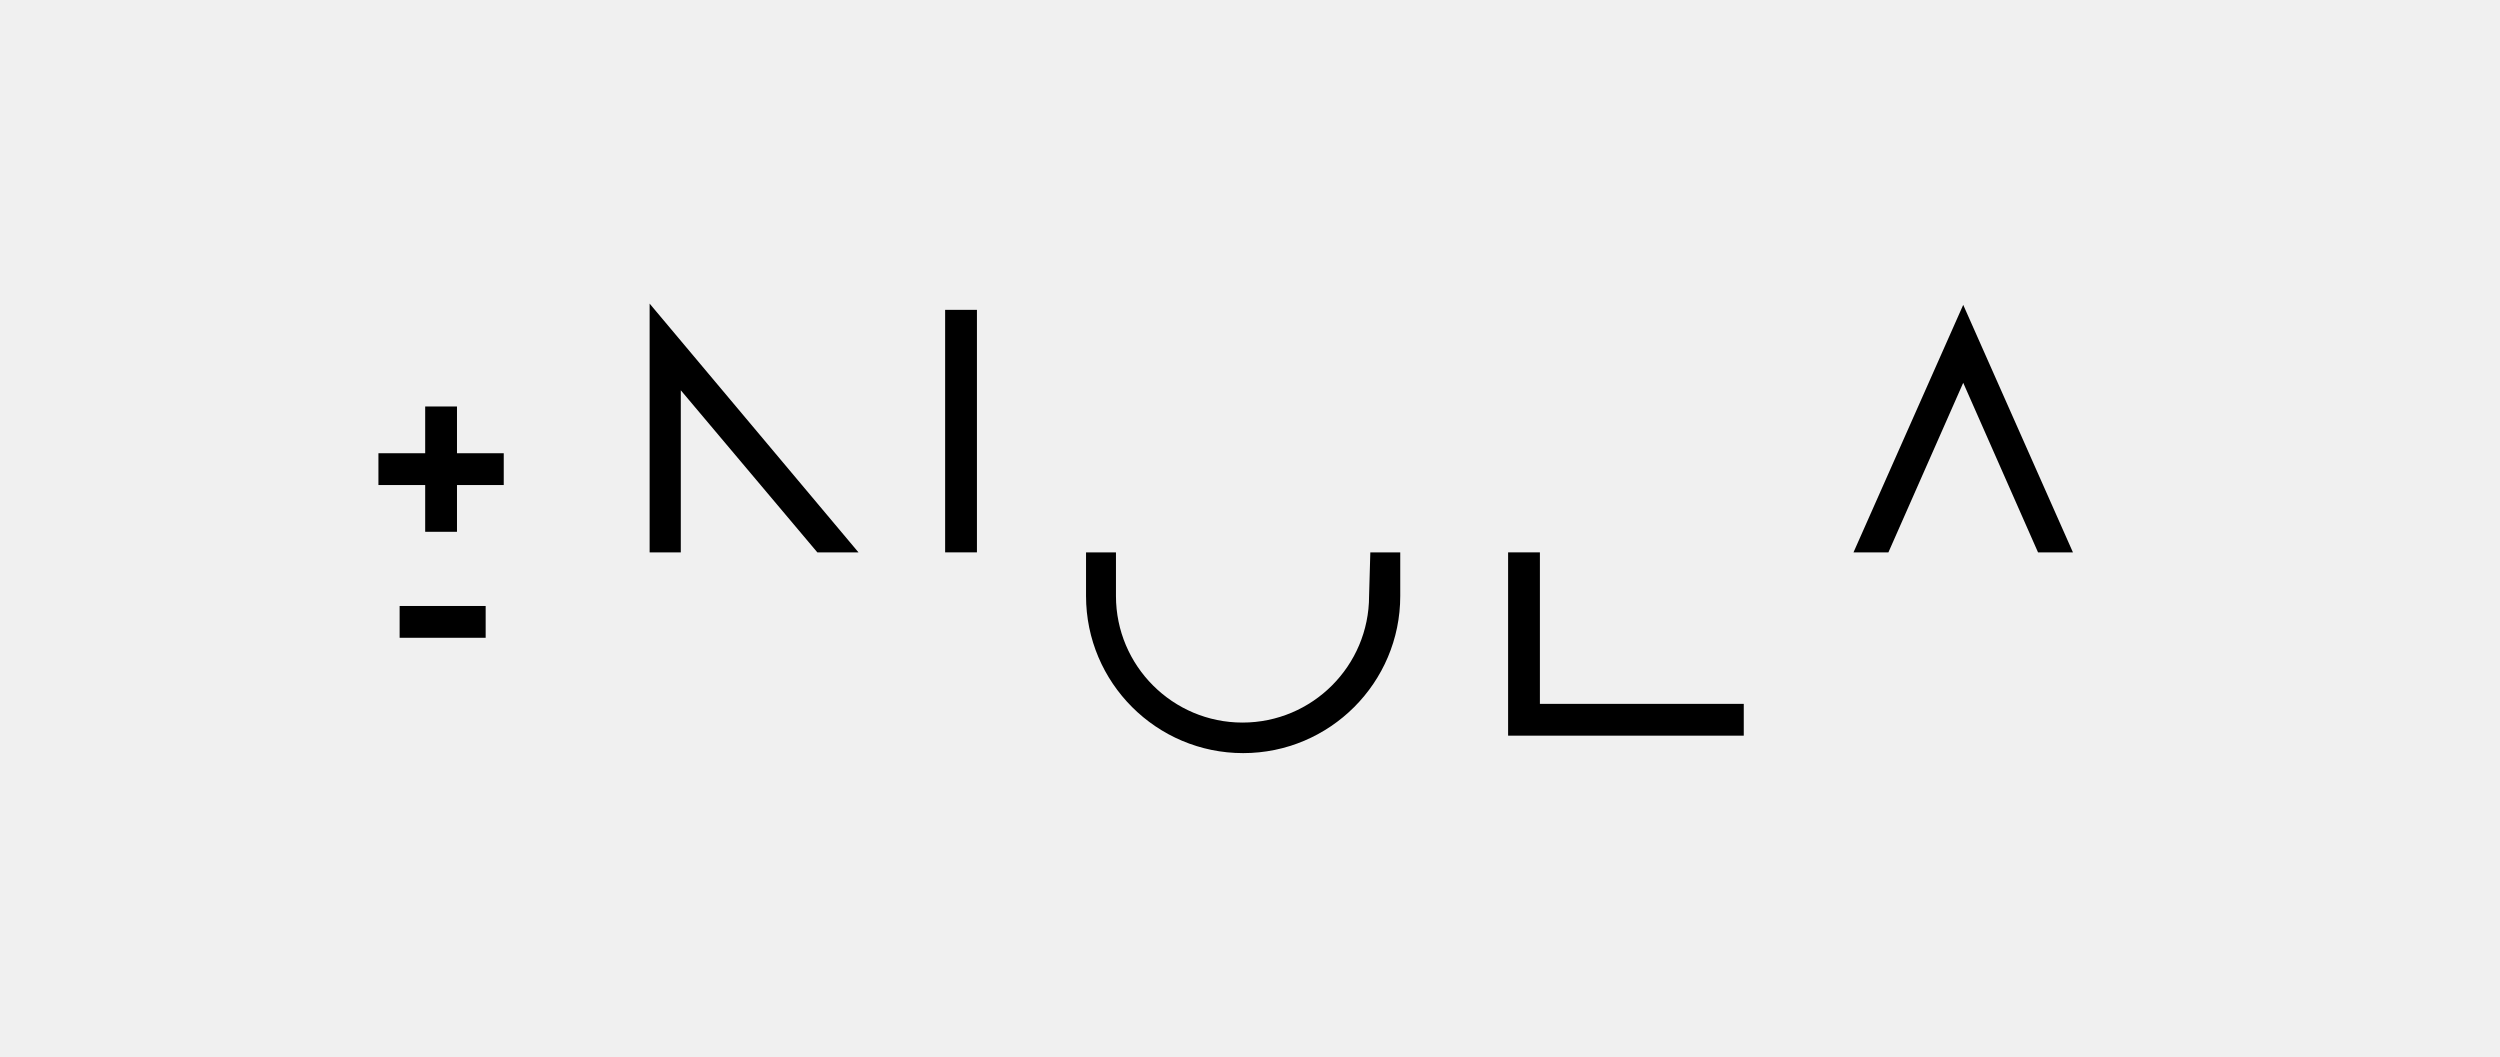
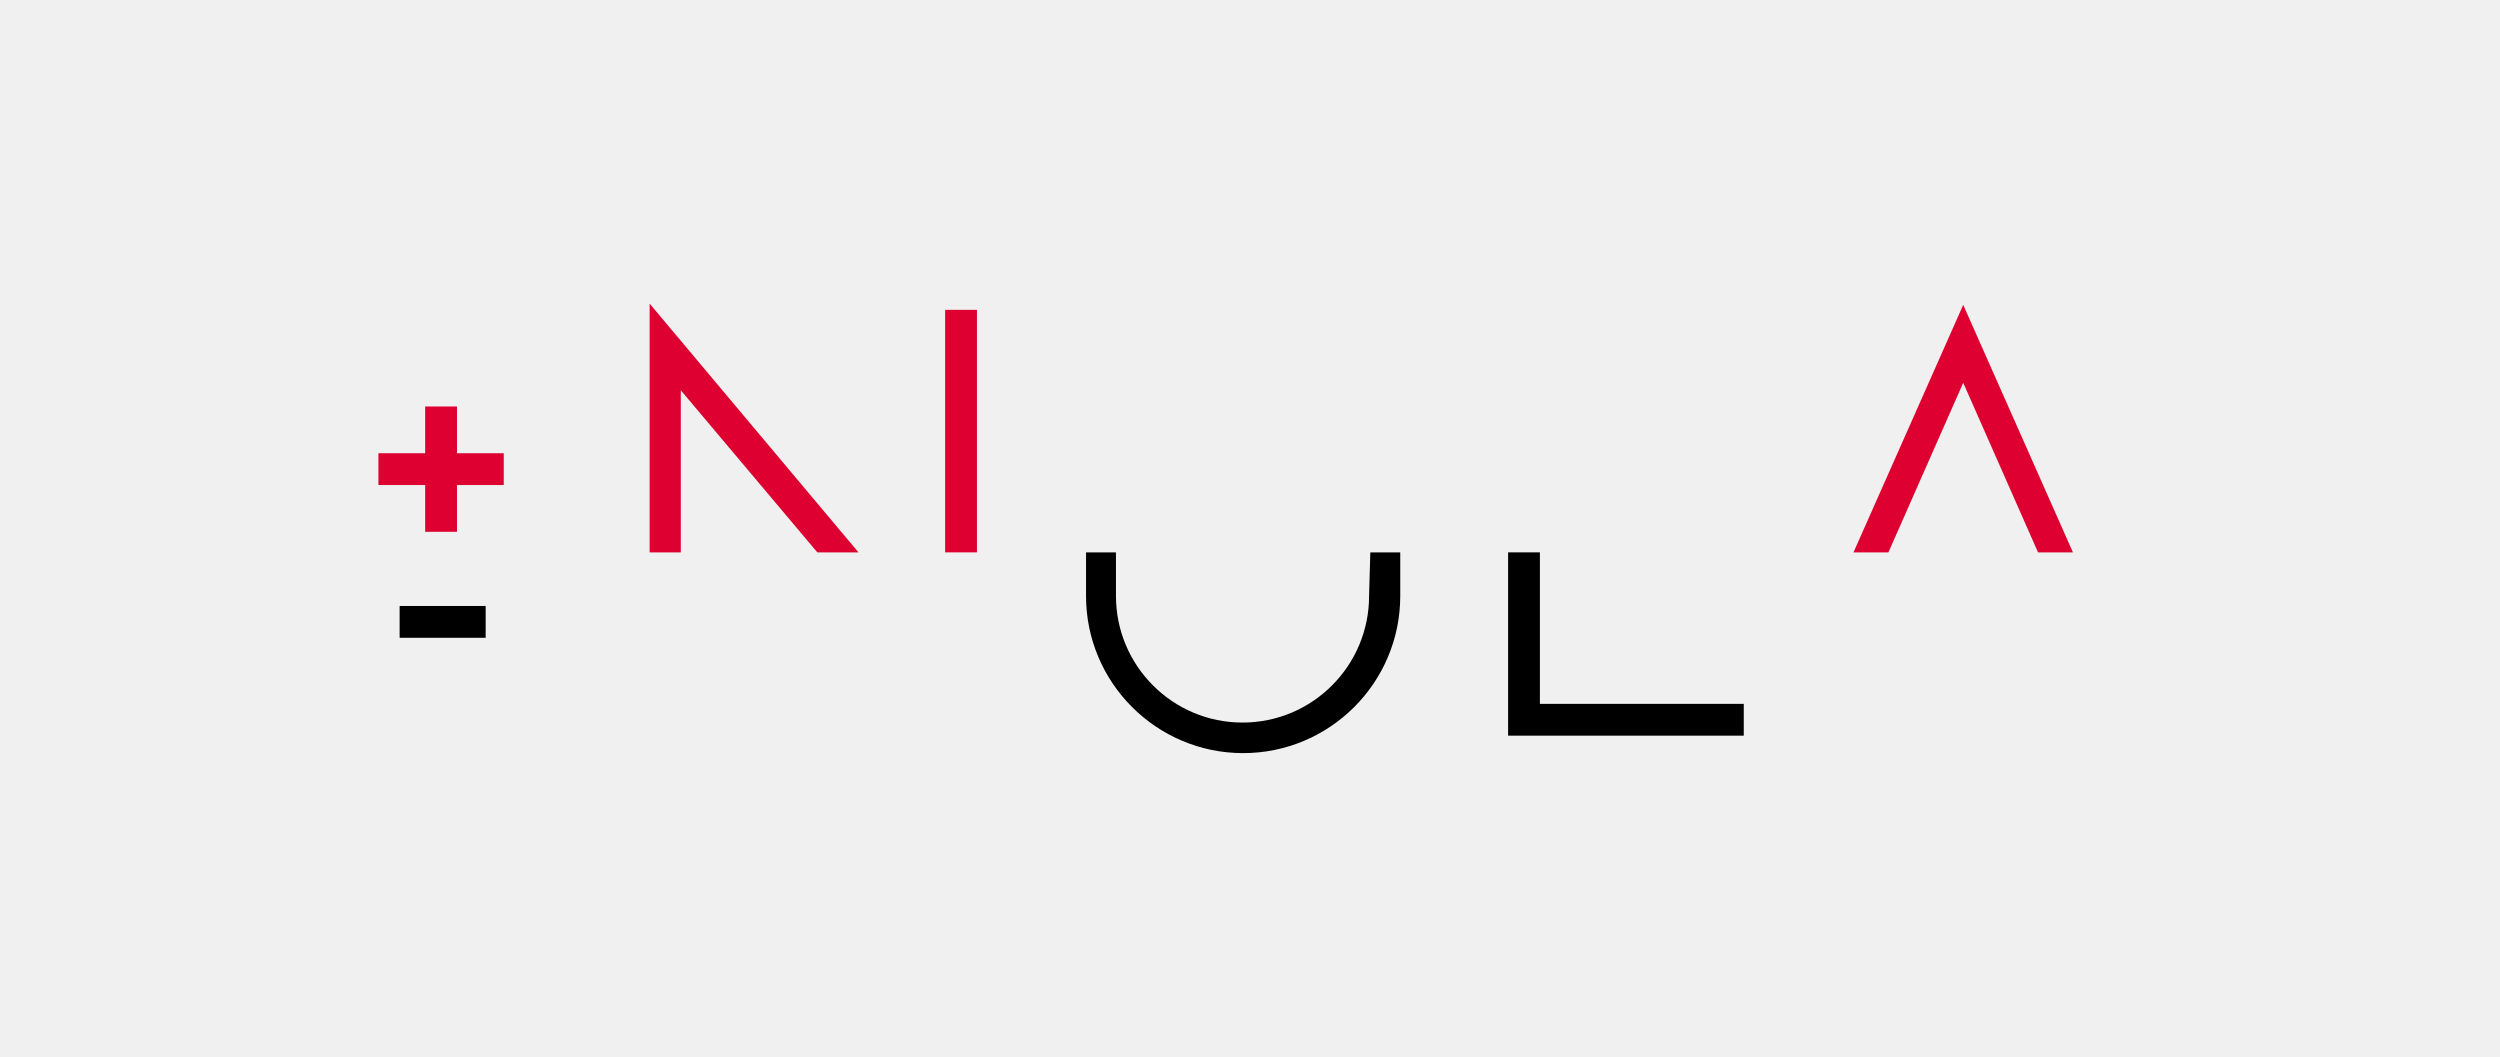
<svg xmlns="http://www.w3.org/2000/svg" version="1.1" x="0px" y="0px" viewBox="0 0 401 169.5" style="enable-background:new 0 0 401 169.5;" xml:space="preserve">
  <style type="text/css">
	.st0{fill:none;}
	.st1{fill:none;stroke:#000000;stroke-width:0.25;stroke-miterlimit:10;}
	.st2{clip-path:url(#SVGID_2_);}
	.st3{stroke:#000000;stroke-width:0.25;stroke-miterlimit:10;}
	.st4{clip-path:url(#SVGID_4_);}
	.st5{clip-path:url(#SVGID_6_);}
	.st6{clip-path:url(#SVGID_8_);}
	.st7{fill:#E40230;}
	.st8{clip-path:url(#SVGID_10_);}
	.st9{clip-path:url(#SVGID_12_);}
	.st10{fill:none;stroke:#000000;stroke-width:0.5;stroke-linecap:round;stroke-linejoin:bevel;stroke-miterlimit:10;}
	.st11{fill:none;stroke:#000000;stroke-width:0.5;stroke-linecap:round;stroke-linejoin:bevel;}
	.st12{fill:none;stroke:#000000;stroke-linecap:round;stroke-linejoin:bevel;stroke-miterlimit:10;}
	.st13{fill:none;stroke:#000000;stroke-linecap:round;stroke-linejoin:bevel;}
	.st14{fill:none;stroke:#000000;stroke-width:0.5;stroke-linejoin:bevel;stroke-miterlimit:10;}
	.st15{fill:none;stroke:#000000;stroke-width:0.5;stroke-linejoin:bevel;}
	.st16{clip-path:url(#SVGID_14_);}
	.st17{clip-path:url(#SVGID_16_);}
	.st18{clip-path:url(#SVGID_18_);}
	.st19{fill:none;stroke:#000000;stroke-width:0.25;stroke-miterlimit:10;stroke-dasharray:2.002,2.002;}
	.st20{fill:none;stroke:#000000;stroke-width:0.25;stroke-miterlimit:10;stroke-dasharray:2.002,2.002;}
	.st21{clip-path:url(#SVGID_20_);fill:none;stroke:#000000;stroke-width:0.5;stroke-miterlimit:10;}
	.st22{clip-path:url(#SVGID_22_);fill:none;stroke:#000000;stroke-width:0.75;stroke-miterlimit:10;}
	.st23{clip-path:url(#SVGID_24_);}
	.st24{fill:none;stroke:#000000;stroke-width:0.75;stroke-miterlimit:10;}
	.st25{fill:none;stroke:#000000;stroke-width:0.75;stroke-miterlimit:10;stroke-dasharray:4.037,2.018;}
	.st26{clip-path:url(#SVGID_26_);fill:none;stroke:#000000;stroke-width:0.75;stroke-miterlimit:10;}
	.st27{fill:none;stroke:#000000;stroke-miterlimit:10;}
	.st28{fill:none;stroke:#000000;stroke-miterlimit:10;stroke-dasharray:4.105,2.053;}
	.st29{fill:none;stroke:#000000;stroke-miterlimit:10;stroke-dasharray:4.023,2.012;}
	.st30{clip-path:url(#SVGID_28_);fill:none;stroke:#000000;stroke-width:0.75;stroke-miterlimit:10;}
	.st31{fill:#FFFFFF;}
	.st32{fill:none;stroke:#FFFFFF;stroke-miterlimit:10;}
	.st33{fill:none;stroke:#FFFFFF;stroke-miterlimit:10;stroke-dasharray:3.983,1.991;}
	.st34{fill:none;stroke:#000000;stroke-miterlimit:10;stroke-dasharray:3.983,1.991;}
	.st35{clip-path:url(#SVGID_30_);}
	.st36{clip-path:url(#SVGID_32_);}
	.st37{clip-path:url(#SVGID_34_);}
	.st38{clip-path:url(#SVGID_36_);}
	.st39{clip-path:url(#SVGID_38_);}
	.st40{fill:none;stroke:#000000;stroke-width:2;stroke-miterlimit:10;}
	.st41{clip-path:url(#SVGID_40_);}
	.st42{fill:none;stroke:#000000;stroke-miterlimit:10;stroke-dasharray:4,2;}
	.st43{clip-path:url(#SVGID_42_);}
	.st44{clip-path:url(#SVGID_44_);}
	.st45{fill:#823133;}
	.st46{fill:#A41F35;}
	.st47{fill:#5F2A2B;}
	.st48{fill:#DD0031;}
	.st49{fill:#C3002F;}
	.st50{fill:#EC0044;}
	.st51{fill:#933235;}
	.st52{fill:#582931;}
	.st53{fill:#88354D;}
	.st54{fill:#712D3D;}
	.st55{fill:#8B2332;}
	.st56{fill:#7B303E;}
	.st57{fill:#8F1336;}
	.st58{fill:#7A232E;}
	.st59{fill:#73243D;}
</style>
  <g id="Vrstva_1">
    <g>
-       <polygon points="80.8,72.7 73.3,72.7 73.3,65.2 68.2,65.2 68.2,72.7 60.7,72.7 60.7,77.8 68.2,77.8 68.2,85.3 73.3,85.3     73.3,77.8 80.8,77.8   " />
+       <polygon class="st48" points="80.8,72.7 73.3,72.7 73.3,65.2 68.2,65.2 68.2,72.7 60.7,72.7 60.7,77.8 68.2,77.8 68.2,85.3     73.3,85.3 73.3,77.8 80.8,77.8   " />
      <rect x="64.1" y="97.2" width="13.8" height="5.1" />
-       <polygon points="109.2,62.6 131.1,88.6 137.7,88.6 104.2,48.7 104.2,88.6 109.2,88.6   " />
-       <rect x="151.6" y="49.7" width="5.1" height="38.9" />
-       <polygon points="314.9,61.4 326.9,88.6 332.5,88.6 314.9,48.9 297.3,88.6 302.9,88.6   " />
+       <polygon class="st48" points="109.2,62.6 131.1,88.6 137.7,88.6 104.2,48.7 104.2,88.6 109.2,88.6   " />
+       <rect x="151.6" y="49.7" class="st48" width="5.1" height="38.9" />
+       <polygon class="st48" points="314.9,61.4 326.9,88.6 332.5,88.6 314.9,48.9 297.3,88.6 302.9,88.6   " />
      <g>
        <polygon points="247,88.6 241.9,88.6 241.9,118 279.7,118 279.7,112.9 247,112.9    " />
        <path d="M219.6,95.6c0,11.2-9.1,20.3-20.3,20.3c-11.2,0-20.3-9.1-20.3-20.3l0-7l-4.8,0v7c0,13.9,11.3,25.2,25.2,25.2     c13.9,0,25.2-11.3,25.2-25.2l0-7h-4.8L219.6,95.6z" />
      </g>
    </g>
  </g>
  <g id="Vrstva_2">
</g>
</svg>
